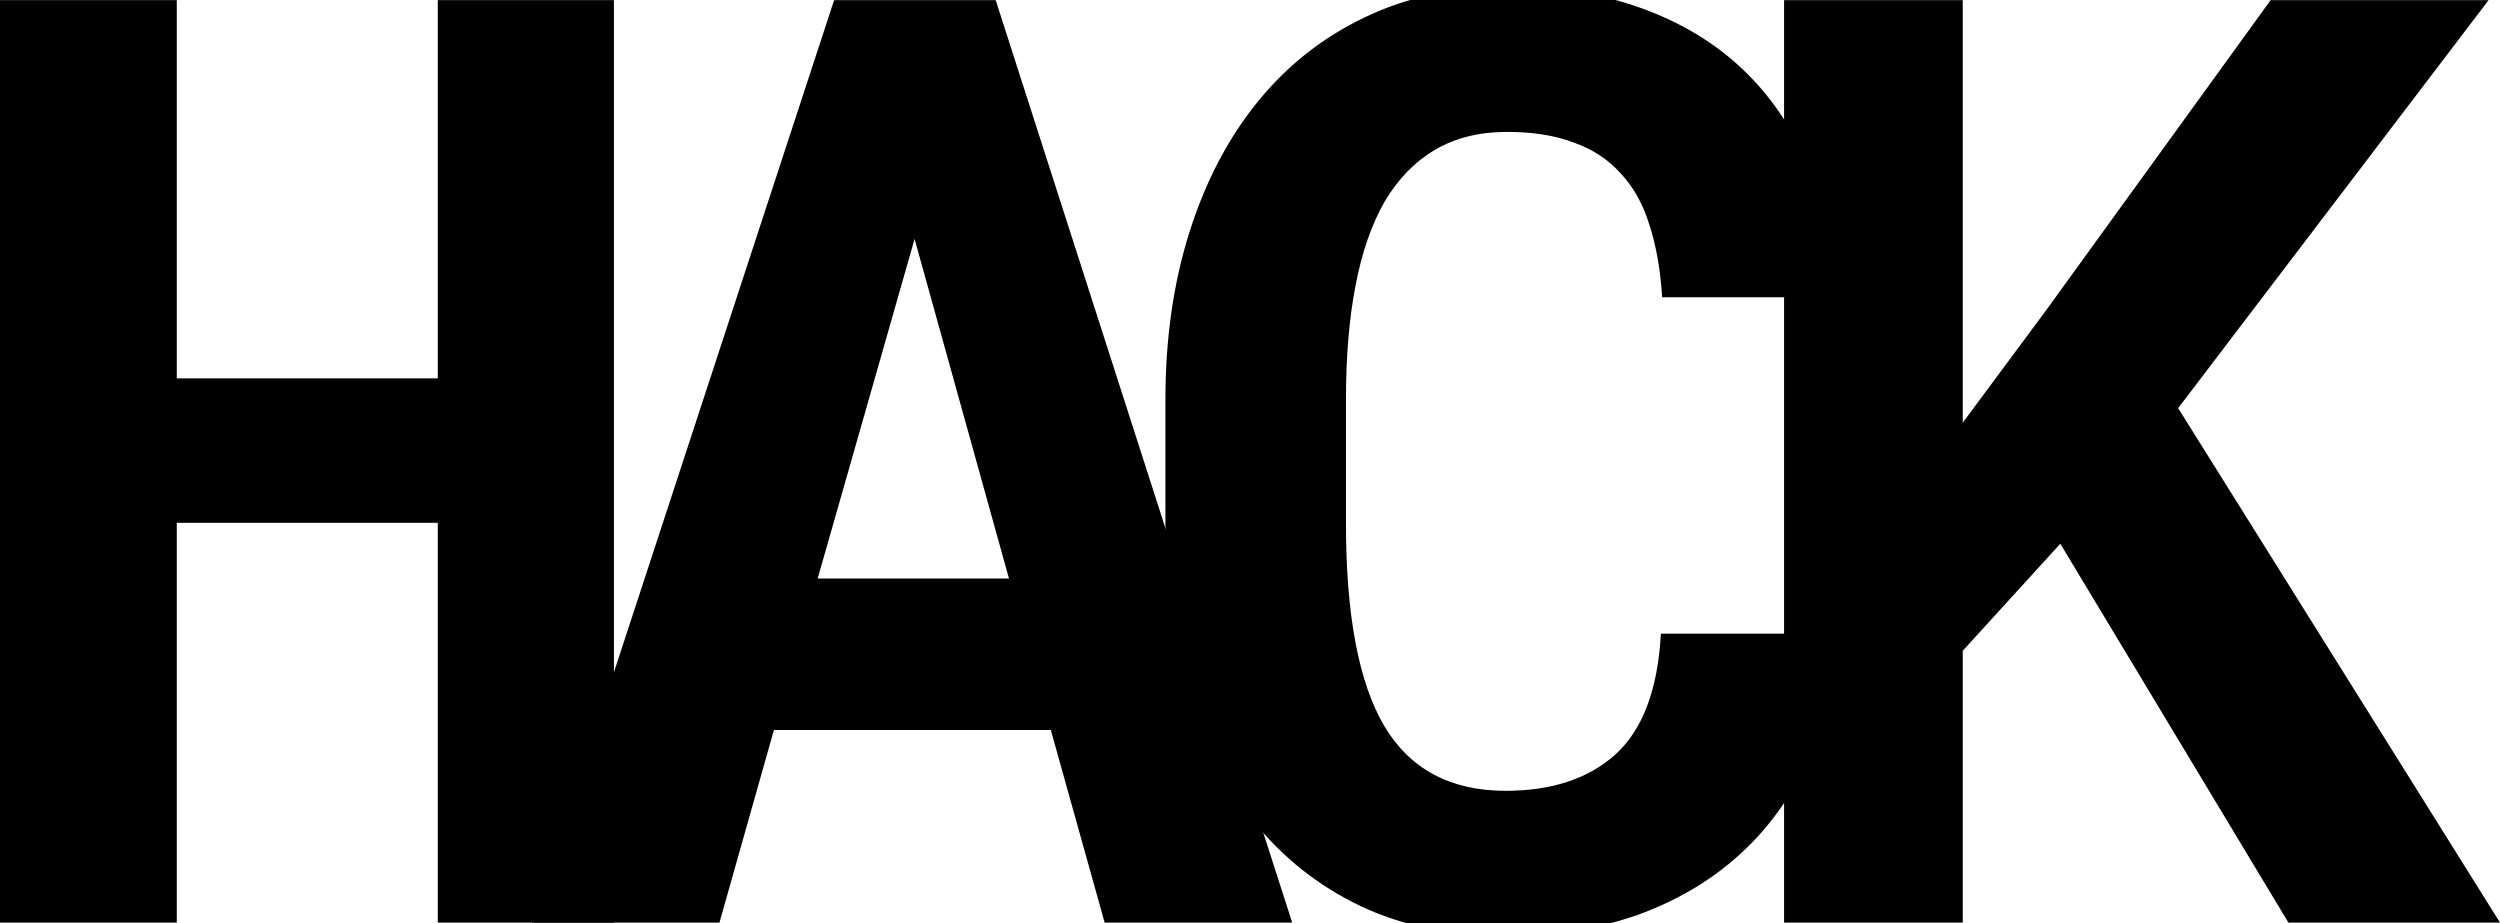
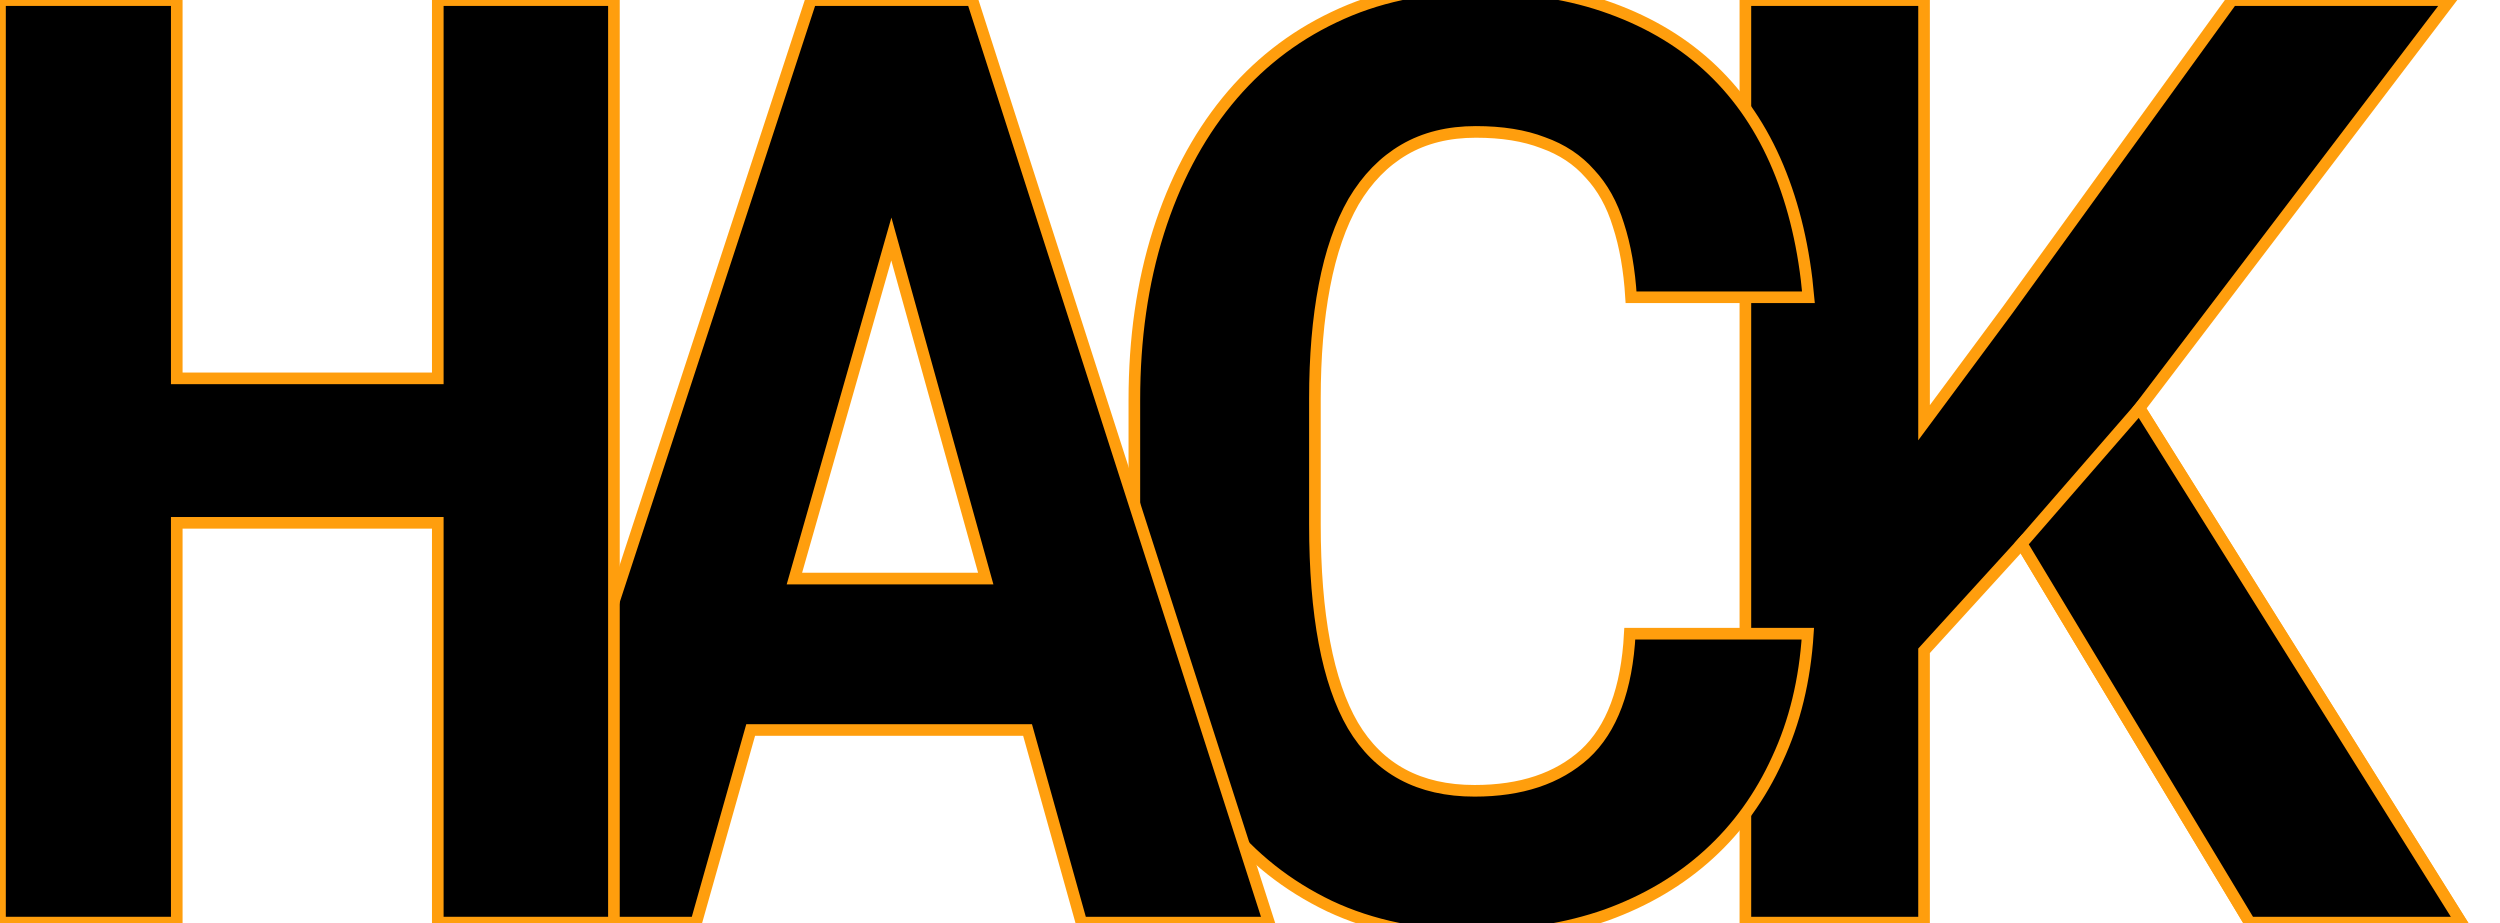
<svg viewBox="0 0 215.059 79.375">
-   <path d="M52.812 79.365H37.66v-34.39H15.206v34.39H0V.01h15.206v32.538H37.66V.01h15.152z" />
-   <path d="M90.394 62.796H66.576L61.89 79.365H45.757L71.754.01h13.898l25.507 79.355H95.026zM70.337 49.77h16.46l-8.121-29.212z" />
-   <path d="M158.188 54.512q-.381 5.995-2.616 10.791-2.18 4.796-5.886 8.175-3.706 3.38-8.83 5.233-5.123 1.798-11.336 1.798-7.03 0-12.48-2.562-5.45-2.616-9.157-7.248-3.706-4.687-5.668-11.227-1.962-6.54-1.962-14.389V34.401q0-7.903 2.071-14.443t5.886-11.227q3.815-4.687 9.211-7.249 5.45-2.616 12.208-2.616 6.54 0 11.61 1.853 5.122 1.853 8.72 5.287 3.596 3.433 5.667 8.393 2.072 4.96 2.617 11.173h-15.26q-.219-3.543-1.09-6.214-.818-2.67-2.453-4.414-1.581-1.799-4.034-2.67-2.398-.927-5.777-.927-3.542 0-6.158 1.526-2.616 1.526-4.36 4.469-1.69 2.943-2.508 7.249-.817 4.25-.817 9.7v10.792q0 11.718 3.27 17.332 3.325 5.613 10.464 5.613 5.995 0 9.484-3.16 3.488-3.216 3.87-10.356z" />
-   <path d="M177.235 46.773l-8.393 9.21v23.382h-15.37V.01h15.37v36.353l7.194-9.701L195.33.01h18.748l-26.705 35.1 27.686 44.255h-18.203z" />
+   <g stroke="#ff9e0d">
+     <path d="M173.907 46.773l-8.393 9.21v23.382h-15.37V.01h15.37v36.353l7.194-9.701L192.002.01h18.748l-26.705 35.1 27.686 44.255h-18.203z" />
+     <path d="M173.907 46.773l10.138-11.663 27.686 44.255h-18.203z" />
+     <path d="M155.516 54.512q-.381 5.995-2.616 10.791-2.18 4.796-5.886 8.175-3.706 3.38-8.83 5.233-5.123 1.798-11.336 1.798-7.03 0-12.48-2.562-5.45-2.616-9.157-7.248-3.706-4.687-5.668-11.227-1.962-6.54-1.962-14.389V34.401q0-7.903 2.07-14.443 2.072-6.54 5.887-11.227 3.815-4.687 9.211-7.249 5.45-2.616 12.208-2.616 6.54 0 11.61 1.853 5.122 1.853 8.72 5.287 3.596 3.433 5.667 8.393 2.072 4.96 2.617 11.173h-15.26q-.219-3.543-1.09-6.214-.818-2.67-2.453-4.414-1.581-1.799-4.034-2.67-2.398-.927-5.777-.927-3.542 0-6.158 1.526-2.616 1.526-4.36 4.469-1.69 2.943-2.508 7.249-.817 4.25-.817 9.7v10.792q0 11.718 3.27 17.332 3.325 5.613 10.464 5.613 5.995 0 9.484-3.16 3.488-3.216 3.87-10.356z" />
+     <path d="M88.394 62.796H64.576L59.89 79.365H43.757L69.754.01h13.898l25.507 79.355H93.026zM68.337 49.77h16.46l-8.121-29.212z" />
+     <path d="M52.812 79.365H37.66v-34.39H15.206v34.39H0V.01h15.206v32.538H37.66V.01h15.152z" />
+   </g>
</svg>
